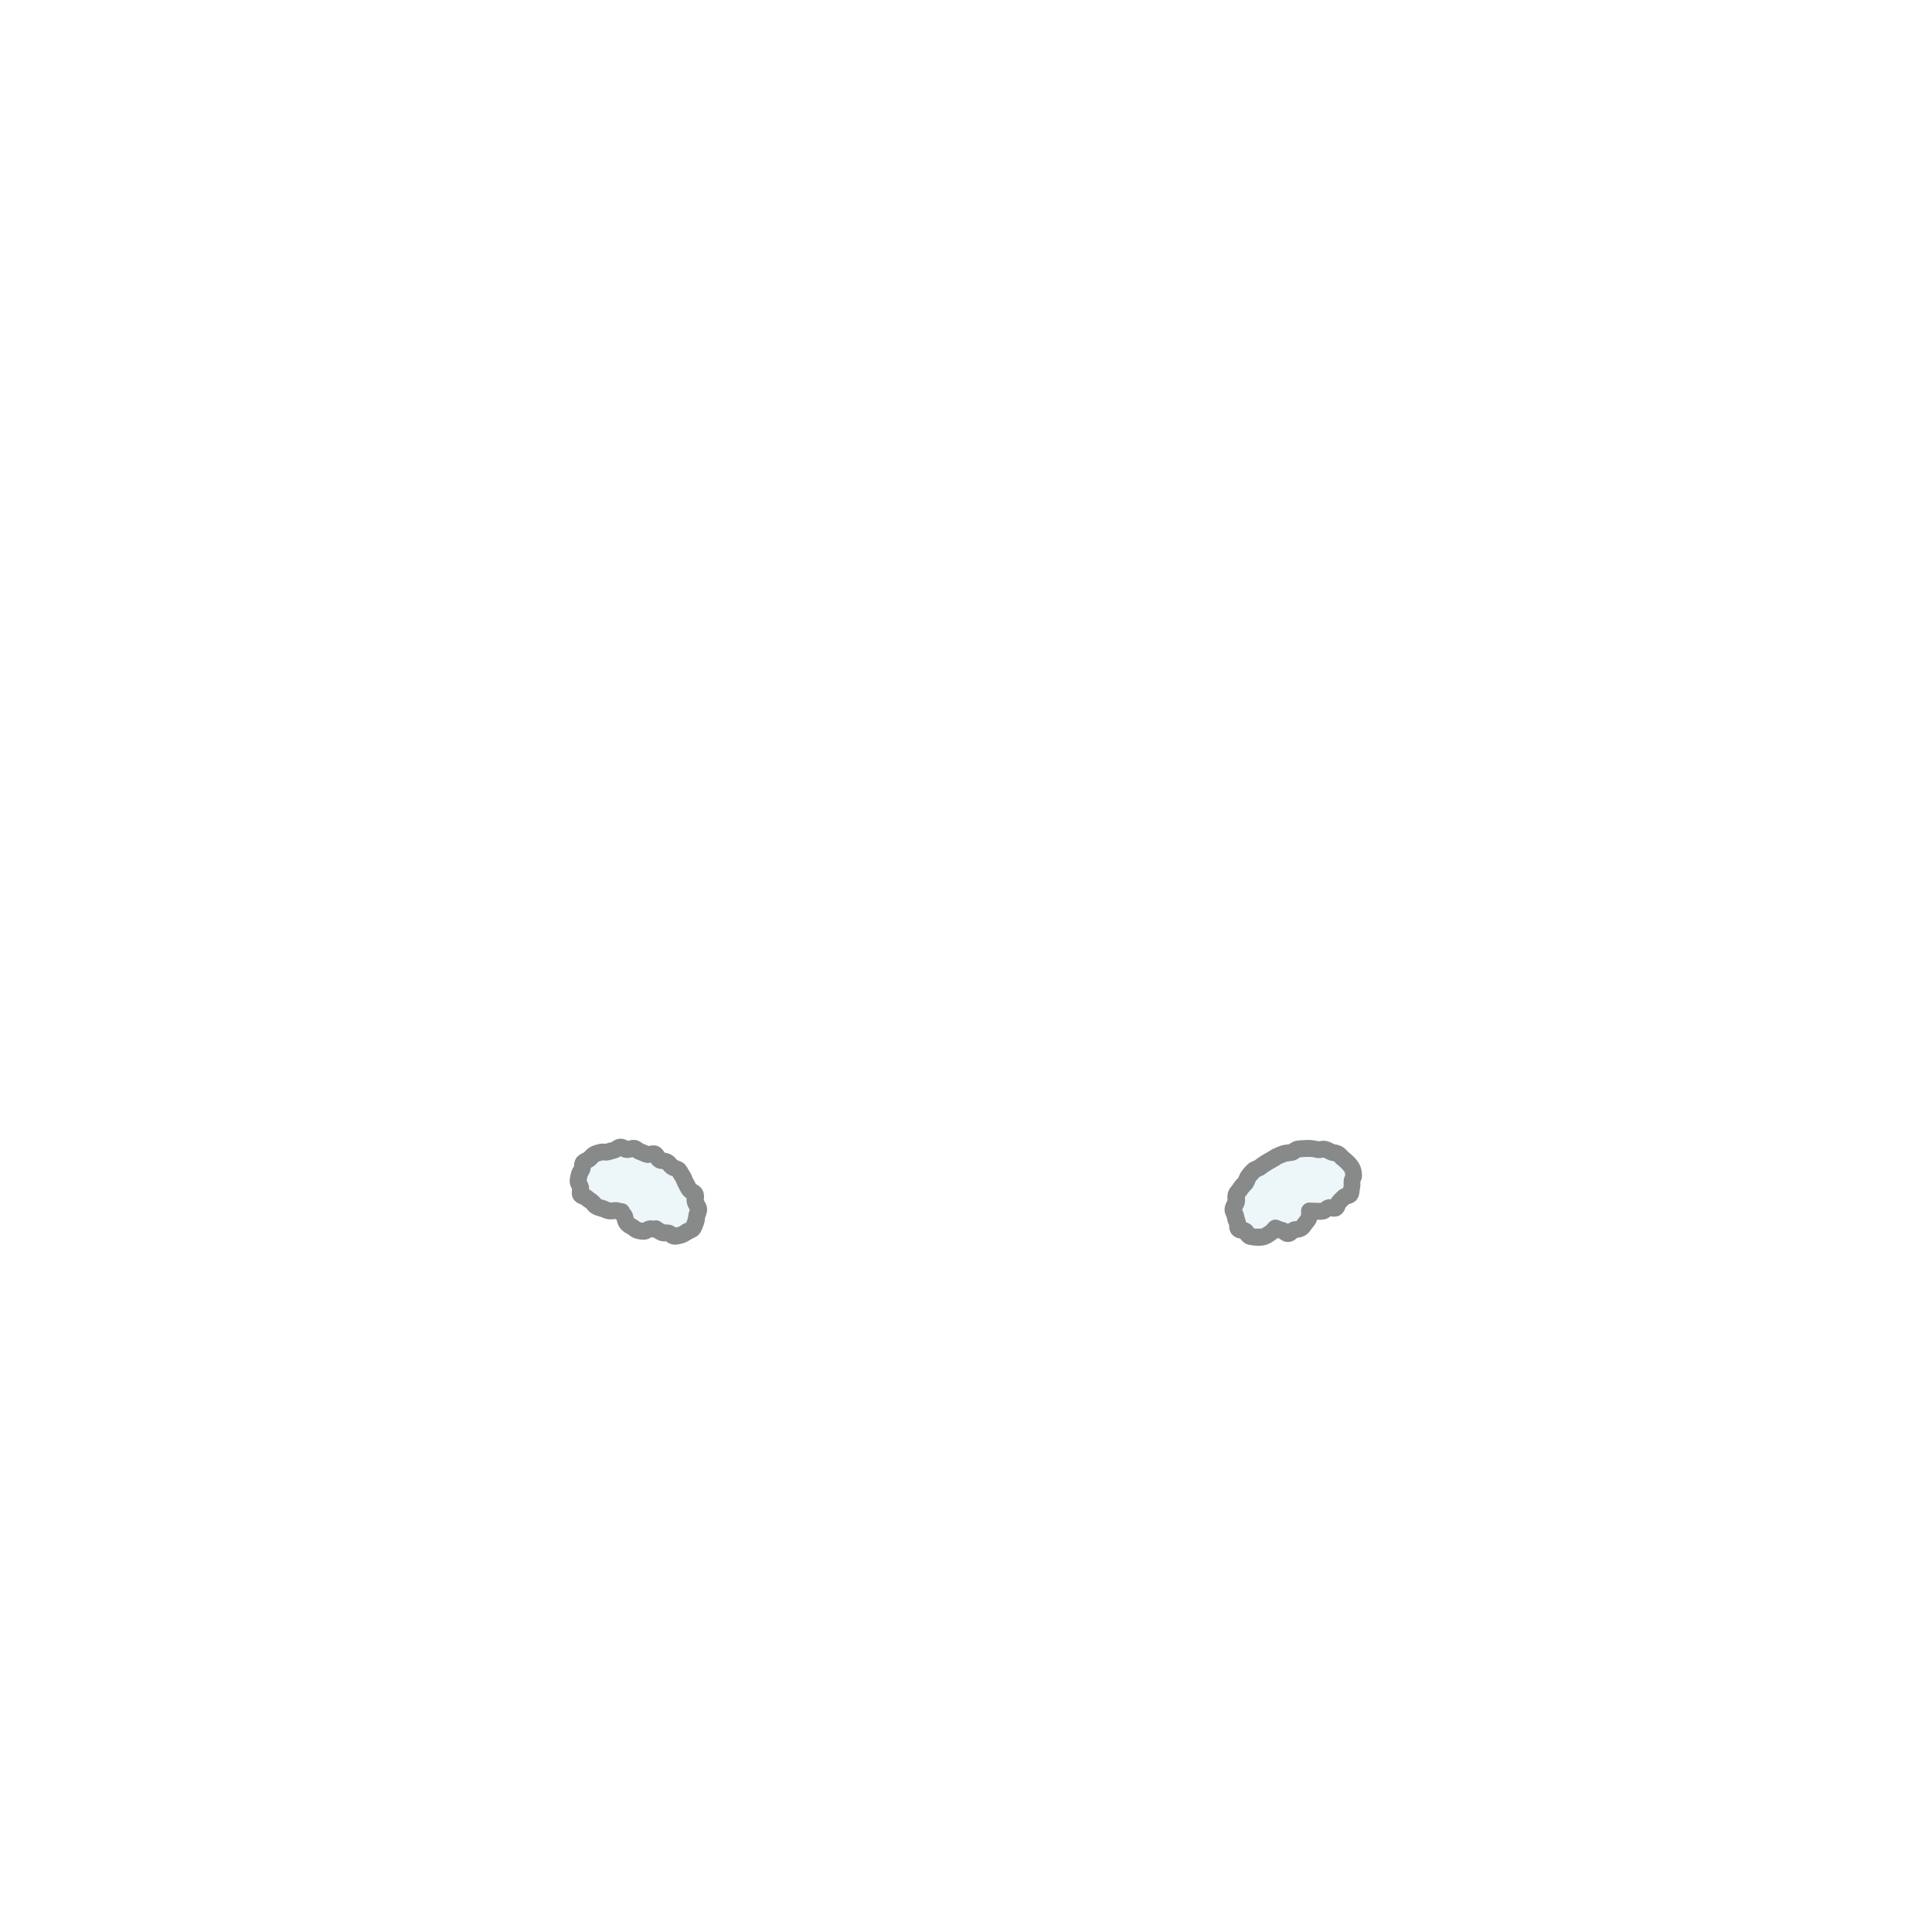
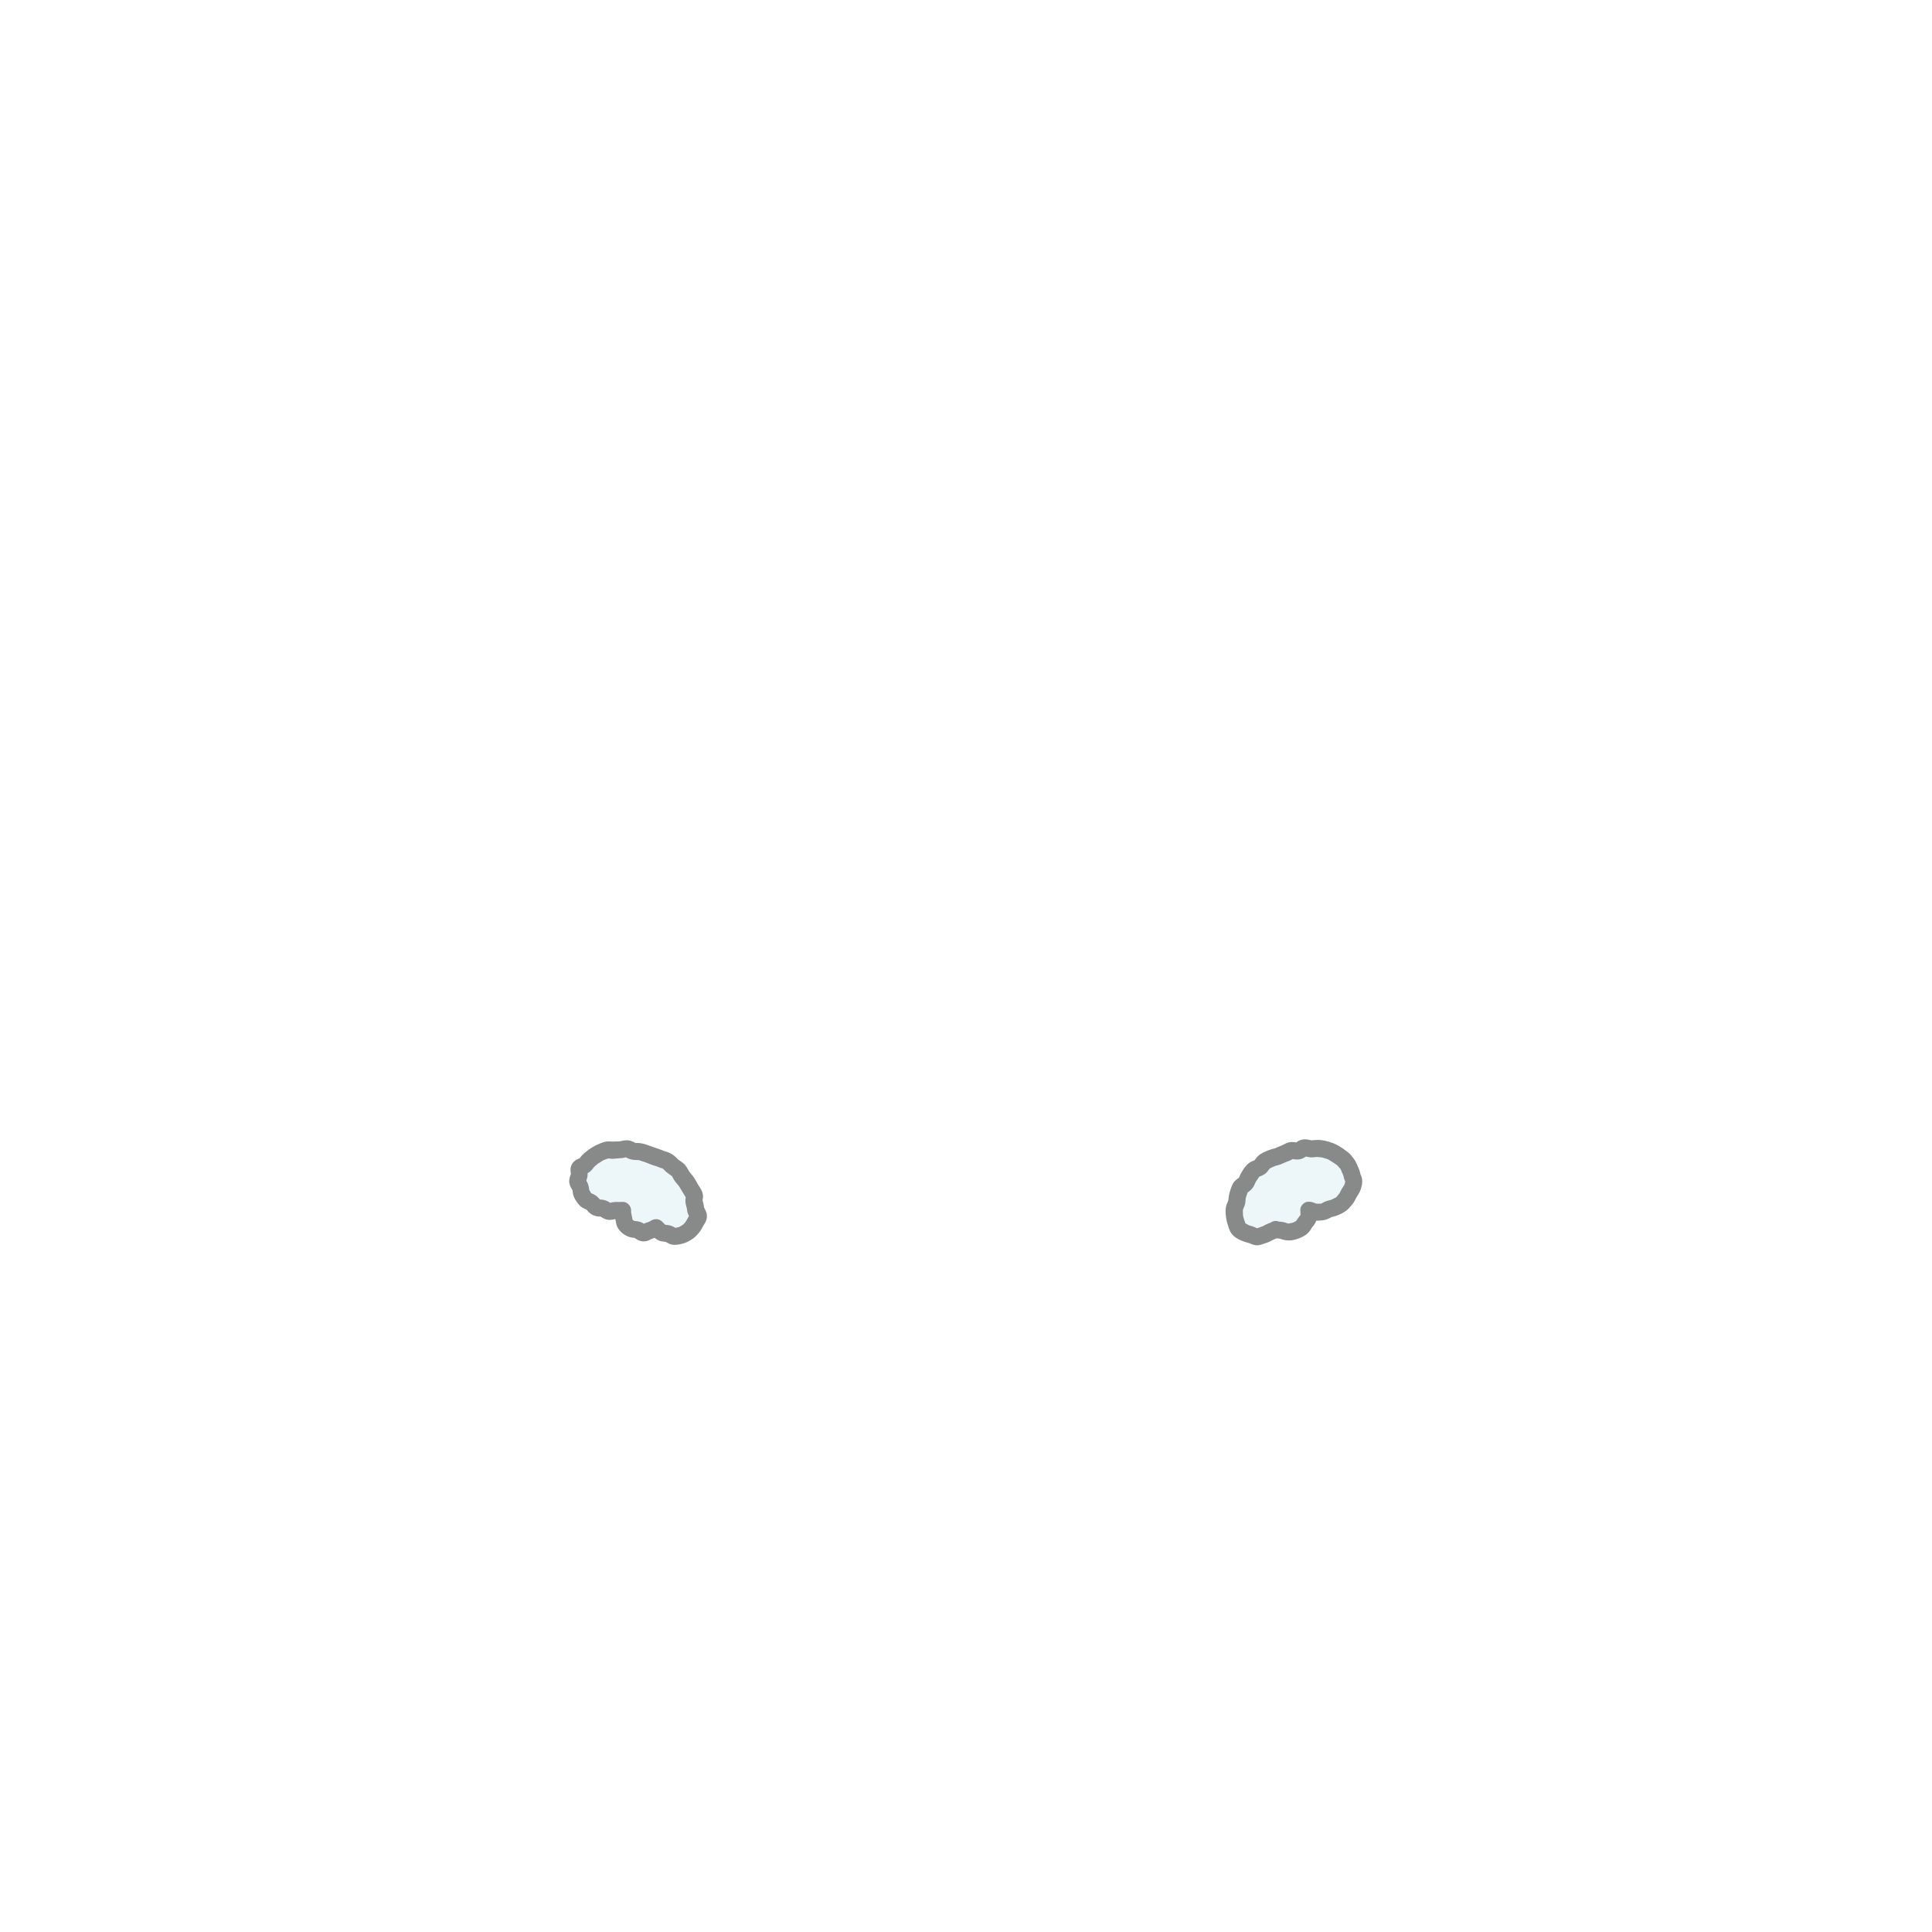
<svg xmlns="http://www.w3.org/2000/svg" id="_몸통장식" data-name="몸통장식" viewBox="0 0 512 512">
  <g>
-     <path d="M331.3,327.58c-.59-.16-.83-1.08-1.28-1.34-.52-.3-1.37-.17-1.72-.57-.38-.44-.17-1.25-.38-1.76s-.39-1.01-.46-1.56c-.08-.63-.65-1.29-.6-1.95s.62-1.22.78-1.86-.16-1.43.08-2.04.83-1.07,1.15-1.65.93-.95,1.26-1.47c.35-.55.46-1.24.85-1.73s.83-.98,1.27-1.44,1.22-.51,1.71-.92.97-.72,1.52-1.07,1.02-.65,1.61-.94c.55-.27,1.02-.72,1.64-.96.57-.22,1.14-.49,1.77-.69s1.23-.13,1.79-.26c.61-.15,1.09-.77,1.65-.87.62-.11,1.24-.11,1.81-.16.63-.05,1.24-.02,1.81-.01.63.01,1.21.23,1.78.31.62.09,1.32-.28,1.88-.13.6.16,1.13.56,1.67.77.51.2,1.22.18,1.75.47.5.27.87.88,1.33,1.23s.94.76,1.32,1.18.84.91,1.11,1.42.29,1.19.39,1.74-.39,1.12-.44,1.69.13,1.12-.06,1.67-.03,1.27-.34,1.76-1.34.36-1.75.77c-.4.41-.7.83-1.18,1.19s-.46,1.41-1,1.69c-.5.26-1.34-.23-1.92-.05-.53.17-.96.8-1.57.9-.55.08-1.15,0-1.76,0-.55,0-1.09.01-1.7-.05.04.5.04,1.1-.12,1.77-.14.56-.63.99-1,1.51-.33.46-.6,1.01-1.18,1.32-.52.28-1.13.23-1.67.36s-1.08,1-1.64,1.01c-.6.01-1.16-.75-1.69-.86-.61-.13-1.23-.38-1.68-.62-.38.34-.79,1.04-1.38,1.35-.49.25-1.01.78-1.63.92-.54.12-1.25.16-1.88.14-.55-.02-1.25-.06-1.87-.23Z" fill="#edf7fa" />
-     <path d="M331.89,325.41c.98.37.79.56.56.29.37.44.14.18.05.05-.14-.22-.3-.42-.46-.63-.5-.64-1.16-1.05-1.95-1.23-.05-.01-.72-.12-.71-.13l.13.06c.27.11.48.31.64.58.1.17.07.33.15.5-.08-.16-.03-.5-.05-.69-.05-.5-.14-.83-.31-1.29-.18-.5-.24-1.02-.39-1.52-.08-.24-.19-.48-.29-.71,0,0-.24-.57-.12-.26.1.26-.02-.12-.05-.18-.19-.43-.03,1.01.02.41-.03.31-.1.21,0,.03.08-.13.16-.28.23-.42.17-.33.34-.69.45-1.05.18-.6.23-1.46.1-2.09-.06-.28.02.31-.14.34.01,0,.2-.32.19-.3-.04.07-.28.35,0,.02.08-.1.16-.19.24-.29.23-.29.47-.59.66-.91.2-.35.02-.04-.04.02.12-.13.25-.26.37-.38.43-.43.84-.9,1.11-1.45.13-.26.23-.54.34-.81.02-.06.19-.44.07-.18s.07-.1.09-.16c.05-.18-.18.18.07-.11.21-.24.42-.48.63-.72.09-.1.21-.19.29-.31.19-.28-.3.16-.04.02.31-.17-.51.2.04-.03.24-.1.47-.19.71-.29.32-.14.57-.3.85-.51.73-.56-.31.21.26-.2.11-.08.22-.16.33-.24.23-.16.46-.31.7-.46.53-.33,1.06-.65,1.61-.94.44-.24.86-.53,1.28-.79.5-.31-.24.08.1-.05.13-.05.26-.11.38-.16.29-.12.59-.25.89-.35-.04.01.66-.19.36-.12-.24.05.21-.02.27-.03.45-.04.92-.07,1.36-.18.35-.09.7-.25,1.01-.43.09-.05.66-.52.73-.48l-.12.04c-.17.06-.16.06.03,0-.06,0-.46.04.1,0,.3-.02.6-.04.9-.06.68-.05,1.35-.05,2.02-.03.48.02.2.02.09,0,.15.03.3.06.44.1.44.1.89.2,1.34.22.39.01.79-.06,1.18-.12.13-.02.26-.05.39-.07.17-.03.13-.02-.13.02-.28-.06-.33-.07-.15-.01.32.09-.25-.17.03.01.12.07.25.13.37.19.38.2.77.4,1.17.53.22.08.45.12.68.17.12.02.25.04.37.07l.18.04c.25.08.24.07-.02-.03-.34-.38.12.12.22.23.17.18.33.37.52.53s.4.31.59.46c-.26-.21.03.03.06.07.28.25.55.5.8.77.18.2.36.41.54.6-.25-.27-.03-.05.02.03,0,0,.27.54.16.25-.1-.26.02.14.03.21.03.13.05.27.07.4s.04.26.06.4c.05.37.06-.66-.02-.32l-.03.08c.13-.29.12-.27-.03.07-.07.17-.15.35-.21.52-.14.39-.19.83-.2,1.24,0,.28.02.56.04.84,0-.07.11-.47-.01.02-.08.32-.12.6-.16.94-.01.12-.03.24-.03.37-.03.43.09-.2,0,.05-.12.33.43-.59.6-.7.2-.12.4-.14.06-.07-.73.14-1.44.44-1.98.96-.45.43-.94.9-1.34,1.36-.37.42-.56.83-.76,1.35-.04.09-.07.18-.1.27-.13.38.18-.29.04-.07l-.03.06c.21-.31.51-.51.88-.62.13-.04.68.02.48-.03-.42-.1-.86-.17-1.28-.19-.82-.04-1.57.29-2.21.77-.09.07-.19.13-.28.2-.45.39.42-.19.32-.02-.06.11-.94,0-1.1,0-.72-.02-1.44,0-2.16-.06-1.16-.1-2.32,1.12-2.25,2.25.02.24.03.48.02.72,0,.13-.01.27-.03.4.03-.25.02-.23-.03.05.12-.24.12-.24-.01-.01-.15.21-.15.22-.02.03-.25.32-.51.62-.75.95-.13.19-.25.39-.39.58l.13-.18c-.18.17-.16.18.05.01-.23.13-.22.13.01.02-.12.03-.25.06-.37.08.28-.04.29-.04.03,0-.26.03-.52.07-.79.11-.73.16-1.26.54-1.82,1.01-.1.08-.52.37-.04.06-.35.21-.14.17.63-.1.73.26.91.3.55.11-.45-.35-.96-.68-1.51-.85-.27-.09-.55-.15-.82-.23-.26-.1-.29-.11-.1-.02-.13-.06-.25-.12-.37-.18-.92-.47-1.97-.37-2.73.35-.34.32-.65.7-.97,1.05.11-.12.28-.18.04-.06-.13.07-.25.15-.38.23-.24.16-.49.31-.73.48.15-.11.24-.08,0-.01-.21.06-.2.04,0,.02-.32.04-.65.05-.97.05-.31,0-.61-.01-.92-.04-.06,0-.6-.08-.34-.03s-.35-.09-.34-.09c-1.14-.28-2.49.37-2.77,1.57s.35,2.46,1.57,2.77c1.58.39,3.76.58,5.31-.04.74-.29,1.44-.74,2.09-1.21s1.02-1,1.56-1.51l-2.73.35c.43.22.87.42,1.32.58.18.07.37.13.56.18.08.02.15.04.23.06.21.06.16.02-.15-.1.06-.04.55.37.62.42.33.22.74.44,1.11.53.9.22,1.83.06,2.59-.49.22-.16.44-.33.64-.51.22-.19.21-.16-.02,0,.36-.23-.38.1-.06.01s-.54.06.06-.02c.98-.13,1.8-.33,2.6-.95.61-.47,1.01-1.12,1.45-1.74-.22.31.06-.06.11-.12.18-.23.38-.46.54-.7.25-.37.46-.8.58-1.23.21-.75.25-1.59.2-2.37l-2.25,2.25c.72.06,1.44.04,2.16.06.95.03,1.89.04,2.76-.42.23-.12.43-.27.63-.43.04-.03.31-.26.34-.24s-.49.13-.55.13c.52-.05-.45-.1.08.01.11.02.23.04.34.06.6.09,1.12.14,1.72-.04.84-.25,1.5-.88,1.86-1.67.1-.22.19-.45.28-.67.02-.05.21-.49.04-.14l-.06.14c.12-.21.07-.17-.15.13,0,0,.41-.36.41-.36.25-.23.49-.49.7-.76.13-.16.36-.24-.1.05s-.27.1-.06.07c.75-.12,1.55-.46,2.05-1.04.67-.77.83-1.66.89-2.64.04-.56-.12.26,0-.03.07-.15.08-.33.11-.49.07-.46.14-.96.06-1.43-.09-.51-.11.11-.02-.08.05-.11.18-.51,0-.05.22-.58.44-.99.47-1.64.03-.7-.11-1.62-.32-2.31-.46-1.49-1.71-2.79-2.9-3.76-.18-.14-.78-.69-.4-.32-.09-.09-.18-.17-.26-.26-.22-.22-.41-.46-.65-.66-.69-.6-1.46-.92-2.34-1.08-.11-.02-.24-.06-.36-.07-.49-.04.34.22-.15-.03-.27-.14-.55-.29-.83-.42-1.04-.49-1.91-.58-3.04-.38l-.1.02c-.26.05-.26.05.01.01-.07.07-.32,0,0,.04-.37-.04-.73-.17-1.1-.23-.87-.14-1.76-.17-2.64-.13s-1.7.08-2.52.24-1.29.66-1.98.99c.24-.12.27-.01,0-.06.36.06-.04-.01-.18,0-.47.05-.94.09-1.4.22-.79.22-1.56.59-2.31.91-.58.26-1.08.65-1.64.96-.61.33-1.2.68-1.79,1.05-.29.19-.57.38-.85.58-.11.08-.22.16-.33.25l-.46.35.15-.12c-.08.04-.61.28-.11.08-.11.05-.22.09-.34.14-.59.24-1.03.45-1.51.9s-.92.97-1.33,1.49c-.3.37-.52.69-.71,1.12-.1.24-.2.48-.3.72-.24.6.18-.41-.09.18-.23.51.2-.14-.01.05-.11.1-.21.21-.31.32-.24.24-.46.48-.66.75s-.38.55-.57.83c.25-.38.02-.04-.05.06-.22.27-.44.53-.64.82-.55.83-.7,1.74-.64,2.71,0,.13.01.26.03.38,0,.27,0,.25.04-.06l-.05.17.08-.2c-.04.09-.09.17-.14.25-.11.19-.21.39-.3.59-.46,1.02-.59,2.08-.15,3.14.1.24.2.48.31.71.22.51-.03-.35.05.16.06.39.15.78.27,1.15.04.13.09.26.14.38.03.08.32.68.1.07.14.38.06,1,.15,1.37.27,1.13,1.07,1.99,2.2,2.32.27.08.58.14.87.17.4.04-.12-.08-.24-.17-.15-.12-.46-.57-.2-.18.57.88,1.15,1.47,2.16,1.85,1.1.42,2.51-.46,2.77-1.57.29-1.28-.39-2.32-1.57-2.77Z" fill="#888989" />
+     <path d="M331.41,327.18c-.59-.16-1.17-.29-1.61-.55-.52-.3-1.15-.55-1.5-.95-.38-.44-.48-1.12-.68-1.63s-.35-1.1-.42-1.65c-.08-.63-.11-1.3-.06-1.96s.47-1.21.63-1.86.03-1.33.28-1.95.38-1.27.69-1.85,1.13-.83,1.46-1.35c.35-.55.49-1.21.88-1.7s.67-1.12,1.1-1.58,1.25-.5,1.74-.9.74-1.1,1.29-1.45,1.13-.55,1.72-.84c.55-.27,1.2-.34,1.82-.57.57-.22,1.12-.54,1.75-.74s1.11-.61,1.67-.74c.61-.15,1.29.19,1.85.1.62-.11,1.14-.81,1.71-.85.63-.05,1.26.27,1.82.29.63.01,1.26-.17,1.82-.09.62.09,1.26.1,1.82.25.6.16,1.19.37,1.74.58.51.2,1,.62,1.53.91.5.27.96.67,1.43,1.02s.79.87,1.17,1.29.49,1.01.75,1.52.42.96.53,1.51.53,1.07.48,1.64-.21,1.12-.4,1.67-.58.96-.89,1.45-.42,1.11-.83,1.53c-.4.41-.73.97-1.2,1.33s-1.06.56-1.59.83c-.5.26-1.11.35-1.69.53-.53.17-1.05.64-1.65.74-.55.08-1.18.05-1.79.06-.55,0-1.28-.48-1.89-.55.04.5.1,1.32-.06,1.98-.14.56-.61.95-.98,1.46-.33.46-.52,1.03-1.11,1.35-.52.28-1.02.59-1.57.73s-1.16.27-1.72.28c-.6.01-1.16-.29-1.7-.4-.61-.13-1.18-.06-1.63-.31-.38.34-.96.43-1.55.74-.49.25-.98.6-1.61.74-.54.12-1.15.55-1.78.53-.55-.02-1.14-.43-1.76-.6Z" fill="#edf7fa" />
+     <path d="M332,325.01c-.29-.08-.57-.17-.86-.24-.09-.02-.4-.17-.04,0-.12-.06-.23-.13-.35-.19-.24-.13-.48-.26-.72-.39-.12-.07-.16-.19-.09-.04.06.13.24.41.11.1.2.48-.05-.17-.09-.31-.07-.23-.16-.46-.24-.69-.1-.27-.18-.55-.24-.82-.02-.1-.04-.21-.06-.31-.06-.25.01.29-.01-.14-.02-.29-.04-.58-.04-.87,0-.15,0-.29.01-.44,0-.25.13-.25,0,0,.05-.1.09-.27.13-.37-.03.08-.16.39,0-.01.15-.36.33-.72.42-1.1s.13-.78.16-1.17c.01-.13.02-.27.02-.4,0-.14.1-.36-.01,0,.17-.54.34-1.09.53-1.62-.11.32-.01-.02.04-.07l-.18.21.11-.11c.22.02.05-.18-.08.06.03-.05.2-.14.26-.19.59-.43,1.08-.85,1.45-1.49.25-.45.39-.94.67-1.38.14-.22.3-.42.44-.63.07-.11.14-.22.21-.33.03-.05.33-.48.15-.25-.16.2.04-.04.07-.06-.47.3-.16.12-.07.08-.53.23.1-.03.24-.09.72-.28,1.36-.6,1.87-1.2.22-.26.42-.54.62-.81.29-.4,0,.03-.03.03.05,0,.22-.18-.06,0,.5-.33,1.08-.54,1.62-.79.31-.15-.29.04.04,0,.1-.01.21-.06.3-.09.28-.08.56-.14.83-.23.38-.13.75-.3,1.12-.46.13-.06.25-.11.38-.17.36-.17-.09,0,.15-.07.62-.19,1.22-.46,1.79-.77.45-.25.03-.05,0-.02.26-.25.16.06-.04-.01.06.02.49.07-.03-.01.22.04.45.07.67.1.81.11,1.53,0,2.27-.36.2-.1.39-.23.57-.35.09-.06.19-.12.28-.19.28-.22-.07.03-.25.06-.09.01-.46-.06-.2.02.13.04.27.07.41.1.36.09.73.15,1.09.18.64.06,1.27-.13,1.91-.09.31.02.61.09.92.1.26,0,.03,0-.03-.01.15.02.29.05.43.09.3.07.6.17.89.27.14.05.29.11.43.15l.21.08c-.19-.09-.22-.1-.08-.03.42.27.85.54,1.27.8.25.15.49.31.72.48.36.26.15.11.07.05.48.36.61.47.39.3-.09-.07-.09-.06,0,.02.29.38.68.7.95,1.1-.25-.36-.09-.04-.04.02-.19-.21-.09-.21-.01-.01.15.38.29.8.5,1.16.18.3-.08-.3.02.02.04.12.08.25.12.37.07.25.11.52.19.77.07.2.43,1.19.26.63,0-.02.14.34.12.36-.16.14.07-.68-.05-.3-.1.31-.16.63-.26.94-.15.46-.06.12-.02.05-.09.15-.19.3-.29.45-.34.49-.59.95-.84,1.49-.05.1-.12.21-.16.31-.08.22.25-.29-.04.03-.2.22-.38.47-.57.7-.09.1-.2.19-.27.29-.13.17.25-.11-.09.06-.27.13-.54.27-.81.4-.12.06-.25.11-.37.18-.14.07-.12.06.06-.02l-.21.07c-.33.08-.66.16-.98.26-.39.12-.77.29-1.12.48-.11.06-.21.12-.32.18-.09.05-.49.15-.23.12.06,0,.51-.07.2-.06-.18.01-.37.02-.55.02-.15,0-.31,0-.46,0-.08,0-.72-.03-.32.02.34.04-.03-.03-.11-.06-.15-.05-.29-.11-.44-.17-.29-.11-.57-.21-.88-.26-.74-.12-1.35-.07-1.96.4-.53.41-.94,1.07-.89,1.77.03.45.06.9.03,1.35.04-.24.04-.23-.01.03l.09-.19c-.14.21-.13.22.02.02-.09.1-.17.21-.26.31-.32.39-.62.79-.88,1.22-.06.1-.12.2-.18.29.18-.22.19-.24.01-.05l.15-.14c-.13.07-.26.14-.39.21-.19.1-.38.22-.58.3.39-.16-.3.05-.39.07s-.83.15-.38.1c-.05,0-.76.03-.22.07-.44-.03-.87-.28-1.3-.37-.34-.08-.7-.11-1.05-.15-.14-.01-.28-.03-.43-.04.14-.02.27.02.38.11-1.04-.46-1.85-.33-2.73.35.2-.15.11-.24.01-.08.06-.1.31-.13,0-.01-.38.15-.76.3-1.12.48-.23.11-.45.24-.67.37-.17.1-.21.11,0,.03-.16.06-.32.1-.48.14-.24.07-.46.17-.69.26-.12.05-.24.1-.36.13-.11.03-.4.03-.17.05.04,0,.5.01.24-.04-.32-.06.27.12-.05,0-.41-.17-.82-.36-1.24-.5-1.12-.35-2.5.42-2.77,1.57-.28,1.23.37,2.39,1.57,2.77.65.2-.19-.1.17.04.28.11.55.24.83.35.43.17.9.28,1.36.28.86.01,1.51-.35,2.3-.58s1.44-.58,2.14-.95c.08-.04.5-.22.12-.07.21-.08.42-.17.63-.25.53-.22.86-.45,1.33-.81l-2.73.35c.47.21.89.37,1.39.44.2.03.4.05.61.08.04,0,.44.07.25.03-.23-.05.24.08.29.09.12.04.25.08.37.12.35.11.7.17,1.07.22,1.53.21,3.21-.34,4.54-1.06.74-.4,1.31-.88,1.79-1.57.15-.21.28-.44.41-.66.09-.15.12-.16,0-.02.08-.1.17-.21.26-.31.56-.68.99-1.35,1.12-2.23.11-.73.12-1.43.07-2.17l-2.85,2.17c.55.09,1.03.38,1.57.51.75.18,1.62.16,2.39.09.88-.08,1.62-.3,2.39-.73.11-.06.22-.11.32-.18.25-.17-.55.11.08-.01.36-.07.73-.18,1.08-.3,1.36-.47,2.75-1.18,3.67-2.3.43-.53.94-1.02,1.24-1.63s.57-1.11.94-1.66c.83-1.25,1.4-3.23.95-4.7-.04-.12-.09-.24-.14-.36l-.23-.54c.08.21.1.24.04.09-.05-.28-.14-.59-.22-.86-.11-.37-.27-.73-.43-1.09-.07-.16-.14-.31-.22-.46-.07-.15-.06-.11.04.1-.03-.09-.07-.18-.1-.26-.32-.8-.71-1.36-1.25-2.02-.21-.25-.4-.51-.63-.74-.09-.09-.19-.17-.29-.26-1.38-1.15.62.47-.81-.62-1.09-.84-2.27-1.58-3.56-2.05-1.39-.51-3.02-.88-4.51-.74-.35.03-.7.05-1.05.08.35-.03.19.04.01-.01s-.34-.09-.51-.12c-1.01-.21-1.96-.2-2.88.29-.22.12-.42.27-.62.41-.59.38.62-.12.12.01.05-.01.51.08.04,0-.26-.04-.53-.08-.79-.11-.45-.05-.91-.04-1.35.08s-.86.33-1.26.53c-.13.07-.78.34-.41.21-.42.15-.83.32-1.24.5-.16.07-.32.14-.48.22-.43.2.28-.05-.24.09-1.32.35-2.71.82-3.87,1.57-.71.46-1.13,1.07-1.63,1.73.06-.08.3-.29.02-.05.35-.3.18-.11.06-.06.5-.2.12-.05,0,0-.22.08-.44.17-.66.27-1.35.57-2.21,1.92-2.92,3.16-.13.22-.22.46-.32.69-.07.15-.13.3-.21.44-.08.15-.34.49.02.02-.09.11-.16.31.1-.06-.04.06-.21.15-.26.19-.32.23-.66.47-.94.76-.68.71-.96,1.67-1.27,2.58-.27.83-.4,1.61-.46,2.48-.01.21-.13.25,0-.02-.02.03-.22.67-.05.21-.16.43-.39.83-.51,1.27-.22.79-.21,1.69-.13,2.51.08.92.24,1.8.55,2.67.24.68.41,1.42.81,2.03.96,1.5,2.92,2.23,4.56,2.67,1.14.31,2.5-.38,2.77-1.57s-.36-2.44-1.57-2.77Z" fill="#888989" />
  </g>
  <g>
-     <path d="M180.62,327.26c.59-.16,1.04-.56,1.49-.82.52-.3,1.15-.46,1.5-.86.38-.44.51-1.06.72-1.57s.27-1.09.34-1.64c.08-.63.55-1.31.49-1.96s-.71-1.2-.87-1.85.2-1.43-.04-2.05-1.34-.79-1.66-1.37-.54-1.14-.87-1.67c-.35-.55-.44-1.24-.82-1.73s-.6-1.18-1.04-1.63-1.27-.48-1.77-.88-.82-.98-1.37-1.33-1.29-.19-1.88-.48c-.55-.27-.76-1.37-1.37-1.6-.57-.22-1.42.3-2.06.1s-1.11-.53-1.67-.67c-.61-.15-1.09-.83-1.65-.92-.62-.11-1.3.4-1.87.35-.63-.05-1.22-.71-1.79-.7-.63.01-1.18.77-1.75.85-.62.09-1.14.32-1.69.47-.6.16-1.31-.16-1.86.05-.51.2-1.15.29-1.68.58-.5.27-.82.89-1.29,1.24s-1.16.5-1.55.92-.15,1.31-.42,1.82-.6.92-.7,1.48-.33,1.1-.28,1.67.41,1.04.6,1.59-.26,1.43.04,1.92,1.25.52,1.65.93c.4.41.9.67,1.37,1.03s.72.97,1.26,1.24c.5.26,1.09.36,1.66.54.53.17,1.05.53,1.66.63.55.08,1.15-.12,1.77-.11.55,0,.91.35,1.52.29-.04.5.66.74.82,1.41.14.56.17,1.07.54,1.59.33.46.75.65,1.34.96.52.28.87.8,1.41.94s1.13.28,1.69.29c.6.01,1.07-.54,1.61-.65.61-.13,1.27.24,1.73,0,.38.34.88.66,1.47.96.49.25,1.16.02,1.78.16.54.12,1.04.84,1.68.82.55-.02,1.17-.18,1.79-.35Z" fill="#edf7fa" />
-     <path d="M181.21,329.43c.77-.25,1.34-.66,2.02-1.05s1.34-.58,1.9-1.15c.63-.64.92-1.44,1.22-2.27.11-.32.24-.63.31-.96.03-.14.05-.28.08-.41.04-.27.08-.54.11-.81.03-.24.03-.28.02-.11-.1.33.11-.3.11-.29.04-.13.1-.26.14-.39.15-.45.27-.92.28-1.39.01-.99-.41-1.74-.89-2.56-.05-.08-.11-.25-.17-.31.11.11.1.59.15.37.07-.26.06-.6.08-.87.04-1.02-.29-2.02-1.06-2.7-.29-.26-.61-.47-.94-.66-.08-.05-.17-.11-.26-.15-.42-.2.24.26.06.07-.18-.18.32.64.04,0-.06-.14-.14-.29-.21-.43-.2-.41-.41-.8-.64-1.19-.21-.36-.04-.09,0,0-.07-.18-.14-.36-.21-.54-.18-.43-.37-.8-.62-1.18-.43-.65-.72-1.36-1.28-1.93-.6-.62-1.4-.85-2.18-1.15.11.04.41.07.09.01l.18.14c-.07-.06-.14-.13-.2-.2-.24-.25-.46-.53-.72-.77-.82-.75-1.66-.98-2.72-1.13-.44-.06,0-.02.06,0-.56-.17-.31-.24.29.28-.24-.21.17.04.11.15.01-.02-.19-.31-.22-.37-.39-.65-.85-1.23-1.52-1.6-.96-.53-2-.34-3.01-.13-.31.06.42,0,.42,0-.28-.01-.22-.07-.04,0-.43-.17-.83-.39-1.27-.55,0,0-.61-.2-.26-.07.32.12-.16-.12-.2-.14-.27-.19-.51-.38-.8-.53-.91-.47-1.87-.47-2.83-.18-.41.13-1.33.26.03.2l.2.1c-.08-.04-.17-.08-.25-.13-.19-.1-.37-.21-.56-.3-1.04-.48-1.99-.53-3.05-.05-.26.12-.49.28-.73.44l-.14.1c-.22.13-.18.12.11,0-.07.09-.49.1-.59.12-.35.09-.71.19-1.04.32-.19.08-.35,0,.02.03-.16-.02-.32-.02-.48-.03-.82-.08-1.55.11-2.34.34-.88.26-1.68.61-2.35,1.25-.2.19-.36.41-.55.61-.13.14-.4.25-.02.05-.16.08-.32.17-.49.25-.76.37-1.48.84-1.87,1.62-.25.5-.34.96-.39,1.52-.01.14-.03.28-.03.42-.02.21-.02.22,0,.03,0-.15.05-.28.15-.4-.1.31-.36.6-.51.9-.22.44-.36.85-.47,1.32-.23.94-.44,1.87-.21,2.84.12.49.35.96.57,1.41.2.41.01.06,0,0-.12-.96-.12.53-.01-.3-.15,1.18-.23,2.26.63,3.21.27.3.59.54.95.72.24.13.5.22.75.32.12.05.58.28.05,0,.44.22-.31-.32-.03-.04.26.26.57.47.86.69.12.08.23.16.35.24.12.08.24.16.36.25-.16-.13-.19-.15-.08-.05.53.81,1.36,1.4,2.25,1.74.34.13.69.23,1.04.33.21.06.41.12.61.19-.38-.14.04.03.18.09,1,.44,1.89.62,2.98.49.13-.02.56-.13.68-.05l-.25-.03c.11.03.21.06.32.1.47.15.96.24,1.46.23l-2.25-2.25c.04.86.39,1.7,1.04,2.28.16.14-.22-.44-.03-.04-.09-.19-.1-.32-.06-.05s.11.55.19.8c.33.98.88,1.73,1.7,2.33.22.16.45.3.7.43.14.08.28.16.43.24-.24-.13-.18-.14.02.02.66.54,1.26.93,2.1,1.13.89.21,1.83.4,2.74.2.39-.08.76-.26,1.11-.45.13-.07.27-.14.39-.22l.16-.08-.63.17c.47-.11-.19-.06.05-.03.29.03.57.1.86.12.41.03.84,0,1.23-.15l-2.19-.58c.67.57,1.39,1.09,2.19,1.43.49.21.97.31,1.51.32.17,0,.34,0,.51-.01.7-.05-.42.02-.24-.15.04-.03.61.41.67.45.34.21.73.38,1.12.48,1.02.26,2.15-.07,3.14-.34,1.14-.31,1.94-1.61,1.57-2.77s-1.55-1.9-2.77-1.57c-.31.08-.61.15-.92.23l-.22.04c.2-.02.22-.02.06-.01-.29-.04.26.08.31.09.25.03.02,0-.08-.08-.09-.07-.18-.13-.27-.19-.31-.21-.64-.4-1-.5s-.77-.16-1.15-.17c-.07,0-.81-.02-.82.01.02-.05.4.09.4.08,0,0-.4-.23-.45-.26-.11-.07-.22-.15-.33-.21-.29-.16.37.32-.04-.03-.58-.49-1.42-.88-2.19-.58-.23.08-.19.08.14,0,.31.05.34.06.07.01-.39-.04-.76-.13-1.15-.12-.71.02-1.34.27-1.95.61-.1.06-.21.12-.31.18.14-.08.3-.12.46-.11-.27-.02-.28-.01-.03.02-.14-.02-.28-.05-.42-.08-.14-.03-.98-.32-.41-.05-.38-.18.29.25-.15-.11-.48-.4-.95-.68-1.49-.99-.1-.06-.2-.12-.3-.19.23.18.25.18.07,0,.17.23.22.48.11.07-.16-.57-.22-1.13-.53-1.65-.18-.29-.4-.56-.62-.82-.06-.07-.13-.14-.19-.21.27.28.41.63.41,1.05-.05-1.18-.99-2.29-2.25-2.25-.53.02.18.15-.03.01-.08-.05-.22-.07-.32-.1-.38-.11-.78-.19-1.18-.2-.3,0-.61.05-.91.08-.14.02-.3.02-.44.04-.28,0-.28,0-.02.02l-.19-.06c-.4-.18-.1-.04-.02,0-.21-.09-.41-.19-.63-.28-.35-.15-.69-.27-1.05-.38-.07-.02-.84-.19-.84-.25,0,0,.3.14.31.21,0-.05-.32-.35-.37-.4-.44-.52-.93-.93-1.5-1.31-.15-.1-.3-.19-.44-.31.08.06.28.24-.03-.06-.28-.27-.59-.49-.95-.65-.26-.12-.76-.2-.98-.4.3.26.27.13.12.04l.24.18c.32,1.15.48,1.49.47,1.02.03,0-.04-.49,0-.09.04.53.13-1,.08-.62.05-.41.05-.8-.06-1.2-.09-.35-.25-.69-.41-1.02-.05-.12-.11-.23-.17-.35.19.37.05.12.01.01-.13-.42-.04.02-.02.11.06.21.03-.11.05-.22.04-.17.09-.35.13-.52.01-.05.13-.6.05-.33-.09.29.15-.26.15-.27.07-.12.14-.24.21-.36.18-.32.34-.65.43-1.01.1-.37.11-.78.14-1.17.01-.19.13-.48-.01.03-.07.25-.78.8-.5.68.59-.26,1.17-.59,1.66-1,.21-.18.39-.37.57-.58.08-.09.16-.18.24-.27.26-.27.13-.2-.07,0-.15.16.1-.04.2-.07.16-.05.32-.09.48-.14.12-.04.25-.06.37-.11.23-.1.12-.2-.08-.05.13-.09.61.04.76.05.46.04.91,0,1.35-.11.61-.15,1.23-.34,1.83-.51.34-.09.66-.26.96-.45.21-.13.57-.29.72-.47-.21.24-.67.19-.96.15-.41-.05-.17-.06.02.05.35.2.73.4,1.12.52.79.24,1.59.16,2.36-.09.11-.04.24-.07.35-.11l.17-.04c-.2.07-.39.05-.58-.05-.62-.17-.29-.08-.11.04.13.08.24.18.36.26.2.14.39.27.61.37.26.12.45.2.7.28.07.02.62.25.19.05.75.34,1.49.72,2.33.74.41,0,.82-.07,1.22-.14.12-.02.25-.04.36-.08-.28.02-.33.03-.16.02.33,0,.12-.07-.63-.2-.09-.05-.48-.33-.44-.44,0,.01.13.21.16.24.11.18.22.37.34.55.51.76,1.18,1.3,2.08,1.54.37.1.76.1,1.14.17-.68-.13.51.18-.13-.04-.32-.11-.09-.07.06.08.09.09.17.19.26.28.26.29.51.55.82.79.55.42,1.18.66,1.83.88-.45-.15-.19-.1-.09-.02-.04-.03-.39-.47-.27-.24.15.28.32.57.48.85.14.25.31.48.46.72-.04-.06-.16-.43,0-.01.05.12.09.24.14.36.3.76.72,1.45,1.08,2.19.39.79.86,1.37,1.62,1.84.19.12.43.3.63.37s-.22-.2-.28-.28c-.1-.12-.17-.25-.22-.39-.03-.26-.05-.31-.05-.14-.22.74-.09,1.75.2,2.44.14.34.29.65.49.96.06.1.11.22.19.3.08.15.07.1-.04-.16.05.2.06.21.02.03,0-.11.08-.42-.05-.22-.1.16-.14.41-.21.59-.16.46-.22.89-.28,1.38-.05.36.08-.33,0,.03-.05.21-.08.41-.14.62-.09.31-.24.61-.33.93s.18-.26,0,0c-.24.34-.06.23.07-.02.11-.21,0-.03-.13.04-.16.08-.33.15-.49.23-.28.13-.53.28-.78.45-.1.07-.21.14-.31.21-.08.05-.16.1-.25.15.24-.08.24-.08-.01,0-1.12.36-1.96,1.58-1.57,2.77.36,1.12,1.57,1.96,2.77,1.57Z" fill="#888989" />
+     <path d="M180.63,327.31c.59-.16,1.08-.52,1.52-.78.52-.3.89-.73,1.23-1.13.38-.44.66-.9.87-1.41s.78-1.01.85-1.56c.08-.63-.63-1.31-.68-1.97s-.24-1.2-.4-1.84.22-1.4-.02-2.02-.69-1.11-1-1.69-.62-1.13-.95-1.65c-.35-.55-.81-1-1.19-1.49s-.59-1.19-1.02-1.64-1.04-.75-1.54-1.16-.89-.94-1.44-1.28-1.23-.38-1.82-.66c-.55-.27-1.18-.37-1.8-.6-.57-.22-1.13-.49-1.76-.69s-1.16-.39-1.72-.53c-.61-.15-1.23,0-1.8-.1-.62-.11-1.14-.65-1.71-.7-.63-.05-1.23.27-1.8.29-.63.01-1.2.03-1.76.11-.62.09-1.28-.19-1.84-.05-.6.16-1.16.4-1.7.61-.51.2-.98.59-1.51.88-.5.27-.9.71-1.36,1.06s-.71.87-1.1,1.29-1.35.47-1.61.98.1,1.28,0,1.83-.5,1.1-.45,1.67.57,1.02.76,1.56.06,1.21.37,1.7.55,1.07.96,1.48c.4.41,1.1.5,1.58.86s.76.96,1.29,1.24c.5.26,1.2.1,1.77.29.53.17,1,.72,1.61.81.55.08,1.16-.28,1.78-.27.55,0,1.22.04,1.83-.02-.04.5.07,1.22.24,1.89.14.56.09,1.26.47,1.77.33.46.86.85,1.44,1.16.52.28,1.15.19,1.7.32s1.08.83,1.64.84c.6.01,1.16-.55,1.7-.66.61-.13,1.23-.52,1.69-.76.38.34.86.99,1.45,1.3.49.25,1.11.17,1.73.32.54.12,1.07.74,1.7.72.55-.02,1.18-.15,1.8-.32Z" fill="#edf7fa" />
+     <path d="M181.23,329.47c1.37-.43,2.69-1.27,3.63-2.35.46-.53.91-1.09,1.21-1.72.26-.53.62-.99.88-1.52.43-.85.53-1.8.19-2.7-.13-.34-.29-.71-.48-1.03-.29-.49.06.27-.03-.04-.04-.16-.04-.11,0,.14-.03-.23-.06-.47-.1-.7-.05-.31-.12-.61-.2-.91-.04-.14-.07-.28-.11-.41-.17-.58-.01.03-.01.04-.08-.08.09-.83.09-.94.03-.44-.03-.9-.16-1.32-.23-.76-.72-1.37-1.12-2.03-.36-.61-.67-1.25-1.06-1.84-.42-.64-.96-1.17-1.41-1.78.26.35-.18-.37-.23-.46-.23-.43-.48-.83-.8-1.2-.44-.5-1.02-.88-1.57-1.25-.09-.06-.44-.32-.09-.04-.1-.08-.19-.17-.28-.25-.24-.22-.45-.46-.69-.68-.65-.57-1.32-.97-2.15-1.23-.13-.04-.25-.07-.38-.11.01,0-.61-.18-.29-.08l.09.04c-.24-.11-.48-.21-.72-.31-.16-.06-.32-.12-.49-.17-1.27-.4-2.49-.91-3.76-1.32-.77-.25-1.54-.4-2.36-.4-.15,0-.3,0-.45,0-.61,0-.01-.01-.02,0l.18.08c-.09-.04-.17-.09-.26-.14-.17-.09-.33-.18-.5-.26-.93-.43-1.77-.5-2.77-.29-.17.03-.33.08-.5.12-.14.03-.56.06-.08.04-.37.02-.75.02-1.12.05-.66.05-1.23.02-1.89-.01-.8-.05-1.54.2-2.27.48-1.56.59-2.87,1.42-4.15,2.49-.55.46-.96.91-1.38,1.5-.17.25.37-.25-.06.07.06-.04.45-.26.11-.1.49-.23.22-.09.1-.04-.28.12-.56.21-.83.35-.78.38-1.39,1.07-1.63,1.92-.11.37-.14.79-.11,1.18.02.26.06.52.1.77.01.09.03.18.04.26-.03-.28-.05-.34-.04-.17.01.22.2-.43-.04.01-.06.1-.1.26-.14.37-.15.41-.24.8-.27,1.25-.06.86.27,1.64.72,2.36.06.1.13.2.19.31-.1-.28-.1-.29-.03-.04l-.02-.21c.08.46.07.93.19,1.38.2.79.76,1.65,1.26,2.3.34.44.66.8,1.15,1.09.1.06.21.11.32.16s1.02.49.51.22c.09.05.22.13.33.17-.19-.16-.23-.19-.11-.08.06.06.13.13.18.19.2.23.39.47.62.67.79.71,1.88,1.11,2.95,1.04h.1c-.25-.04-.25-.04,0,.02l-.22-.09c.1.06.21.12.31.19.38.24.74.45,1.18.6.92.31,1.8.16,2.71-.08.53-.14-.16-.07.11,0,.15.04.34,0,.49.01.42,0,.83,0,1.25-.03l-2.25-2.25c-.03.79.12,1.6.29,2.37.14.62.18,1.23.43,1.83.68,1.62,2.4,2.81,4.12,3.04.19.03.4.06.59.07.17.02.13,0-.12-.03l.18.04c-.49-.23.12.13.29.24.81.56,1.76.79,2.73.59.4-.08.78-.27,1.15-.45.14-.07.29-.14.42-.23-.13.09-.3.1-.05.03.79-.19,1.52-.6,2.23-.99l-2.73-.35c.58.53,1.06,1.15,1.75,1.56.37.22.8.4,1.22.48.32.06.66.1.98.13.41.03-.12-.09.11,0,.35.15-.46-.31,0-.02.12.08.25.15.37.23.39.23.81.43,1.25.52,1.05.21,2.15-.04,3.17-.31,1.14-.3,1.94-1.62,1.57-2.77s-1.55-1.9-2.77-1.57c-.34.09-.69.17-1.04.24s.28,0-.06,0c-.27,0,.21.08.27.09.29.06-.11-.08-.2-.13-.1-.06-.2-.12-.3-.18-.34-.18-.71-.36-1.08-.44s-.81-.15-1.21-.16c-.14-.01-.13-.01,0,0,.17.03.14.02-.08-.02l.19.1-.16-.09c.13.15.18.16.01,0-.09-.09-.18-.17-.27-.26-.19-.2-.38-.4-.58-.59-.75-.7-1.82-.85-2.73-.35-.23.13-.46.25-.69.38-.24.11-.26.13-.05.04-.13.05-.27.09-.41.12-.3.09-.58.2-.86.34-.08.04-.66.28-.67.35.05-.46,1.56.48.97-.03-.13-.11-.3-.21-.44-.31-.56-.38-1.15-.55-1.82-.64-.16-.03-.33-.05-.49-.06-.26-.03-.26-.02.02.02-.25-.07-.25-.05-.01.05-.13-.07-.26-.14-.38-.22-.49-.28.17.23-.22-.15-.56-.55.03,0-.05.05.04-.03-.2-1.13-.23-1.27-.02-.08-.18-.95-.13-.52-.03-.26-.04-.51-.03-.77.04-1.14-1.07-2.35-2.25-2.25-.55.05-1.1.03-1.65.02-.4,0-.8.04-1.2.12-.14.03-.27.06-.4.1-.11.03-.54.03-.29.08.09.02.24,0,.34.01.32.04.21.11.04,0-.2-.14-.41-.28-.62-.39-.69-.38-1.57-.61-2.36-.56-.35.02.33.07,0,0-.29-.06.17.09.21.1.21.02,0-.03-.1-.14-.06-.07-.12-.14-.18-.21-.45-.51-.97-.93-1.6-1.2.05.02-.82-.37-.44-.19.26.13-.08-.06-.14-.08-.3-.1.29.24.04.03-.22-.18.11.26,0-.02-.09-.23-.27-.47-.4-.69-.05-.08-.1-.17-.15-.25.24.41,0-.28.07.2-.1-.78-.18-1.44-.54-2.14-.11-.21-.25-.41-.37-.61-.36-.6.23.36.01.46.07-.03.24-.65.27-.74.12-.36.19-.75.2-1.13s-.07-.74-.12-1.11c-.01-.07,0-.33,0-.05.02.18.03.16.01-.05l-.04.28-.7.91.13-.07c.29-.02.02-.06-.11.04.26-.21.68-.25.97-.41.68-.38,1.12-.95,1.57-1.57.19-.26-.25.22,0,.01.07-.06.13-.14.2-.2.21-.19.44-.36.65-.54.1-.09.22-.21.33-.28-.31.2.02.01.07-.01.3-.15.57-.36.86-.54.12-.08.25-.14.37-.22.28-.19-.28.09.05-.02.29-.1.56-.22.85-.32.11-.04.22-.07.33-.11.47-.16.12-.02,0-.03.35.02.69.09,1.03.1.53.02,1.08-.09,1.61-.11.73-.03,1.44-.1,2.15-.29.2-.06.28.04.01-.02-.04,0-.47-.12-.42-.15s.59.32.67.36c.75.37,1.49.53,2.33.53.09,0,.9.06.54-.01.28.05.57.16.84.25.56.18,1.13.35,1.68.58s1.03.44,1.57.6c.27.08.54.16.8.24-.08-.03-.38-.16.02.01.27.12.54.23.82.33.24.08.51.18.75.22.26.05-.09,0-.1-.05.01.09.26.15.02-.03.44.32.78.77,1.2,1.11.3.24.61.47.93.69.11.07.21.15.32.22.28.16-.22-.23,0,0,.05.05.34.32.15.11-.17-.18.02.04.05.08.16.28.3.58.47.86.33.54.77,1.02,1.17,1.5.03.04.3.39.16.19s.11.18.14.22c.19.3.37.61.54.91.34.6.71,1.17,1.06,1.75-.02-.03.21.37.21.38-.13.05-.03-.66-.14-.31-.08.23-.08.6-.09.85-.04.75.21,1.44.38,2.16.03.13.06.27.08.4-.1-.51.05.47.08.58.09.36.26.7.42,1.03.05.11.11.22.17.33.1.2.11.22.04.06-.06-.16-.06-.14,0,.06,0-.16-.13-.83.07-.93-.07.04-.15.24-.2.31-.35.51-.57,1.07-.91,1.59-.06.09-.11.18-.18.26.24-.32-.13.13-.15.15-.08.09-.16.18-.25.27-.04.04-.43.36-.2.2s-.11.05-.17.09c-.13.08-.26.16-.39.24-.11.07-.22.13-.33.19-.4.24.3-.08-.19.08-1.12.35-1.96,1.58-1.57,2.77s1.57,1.95,2.77,1.57Z" fill="#888989" />
  </g>
</svg>
